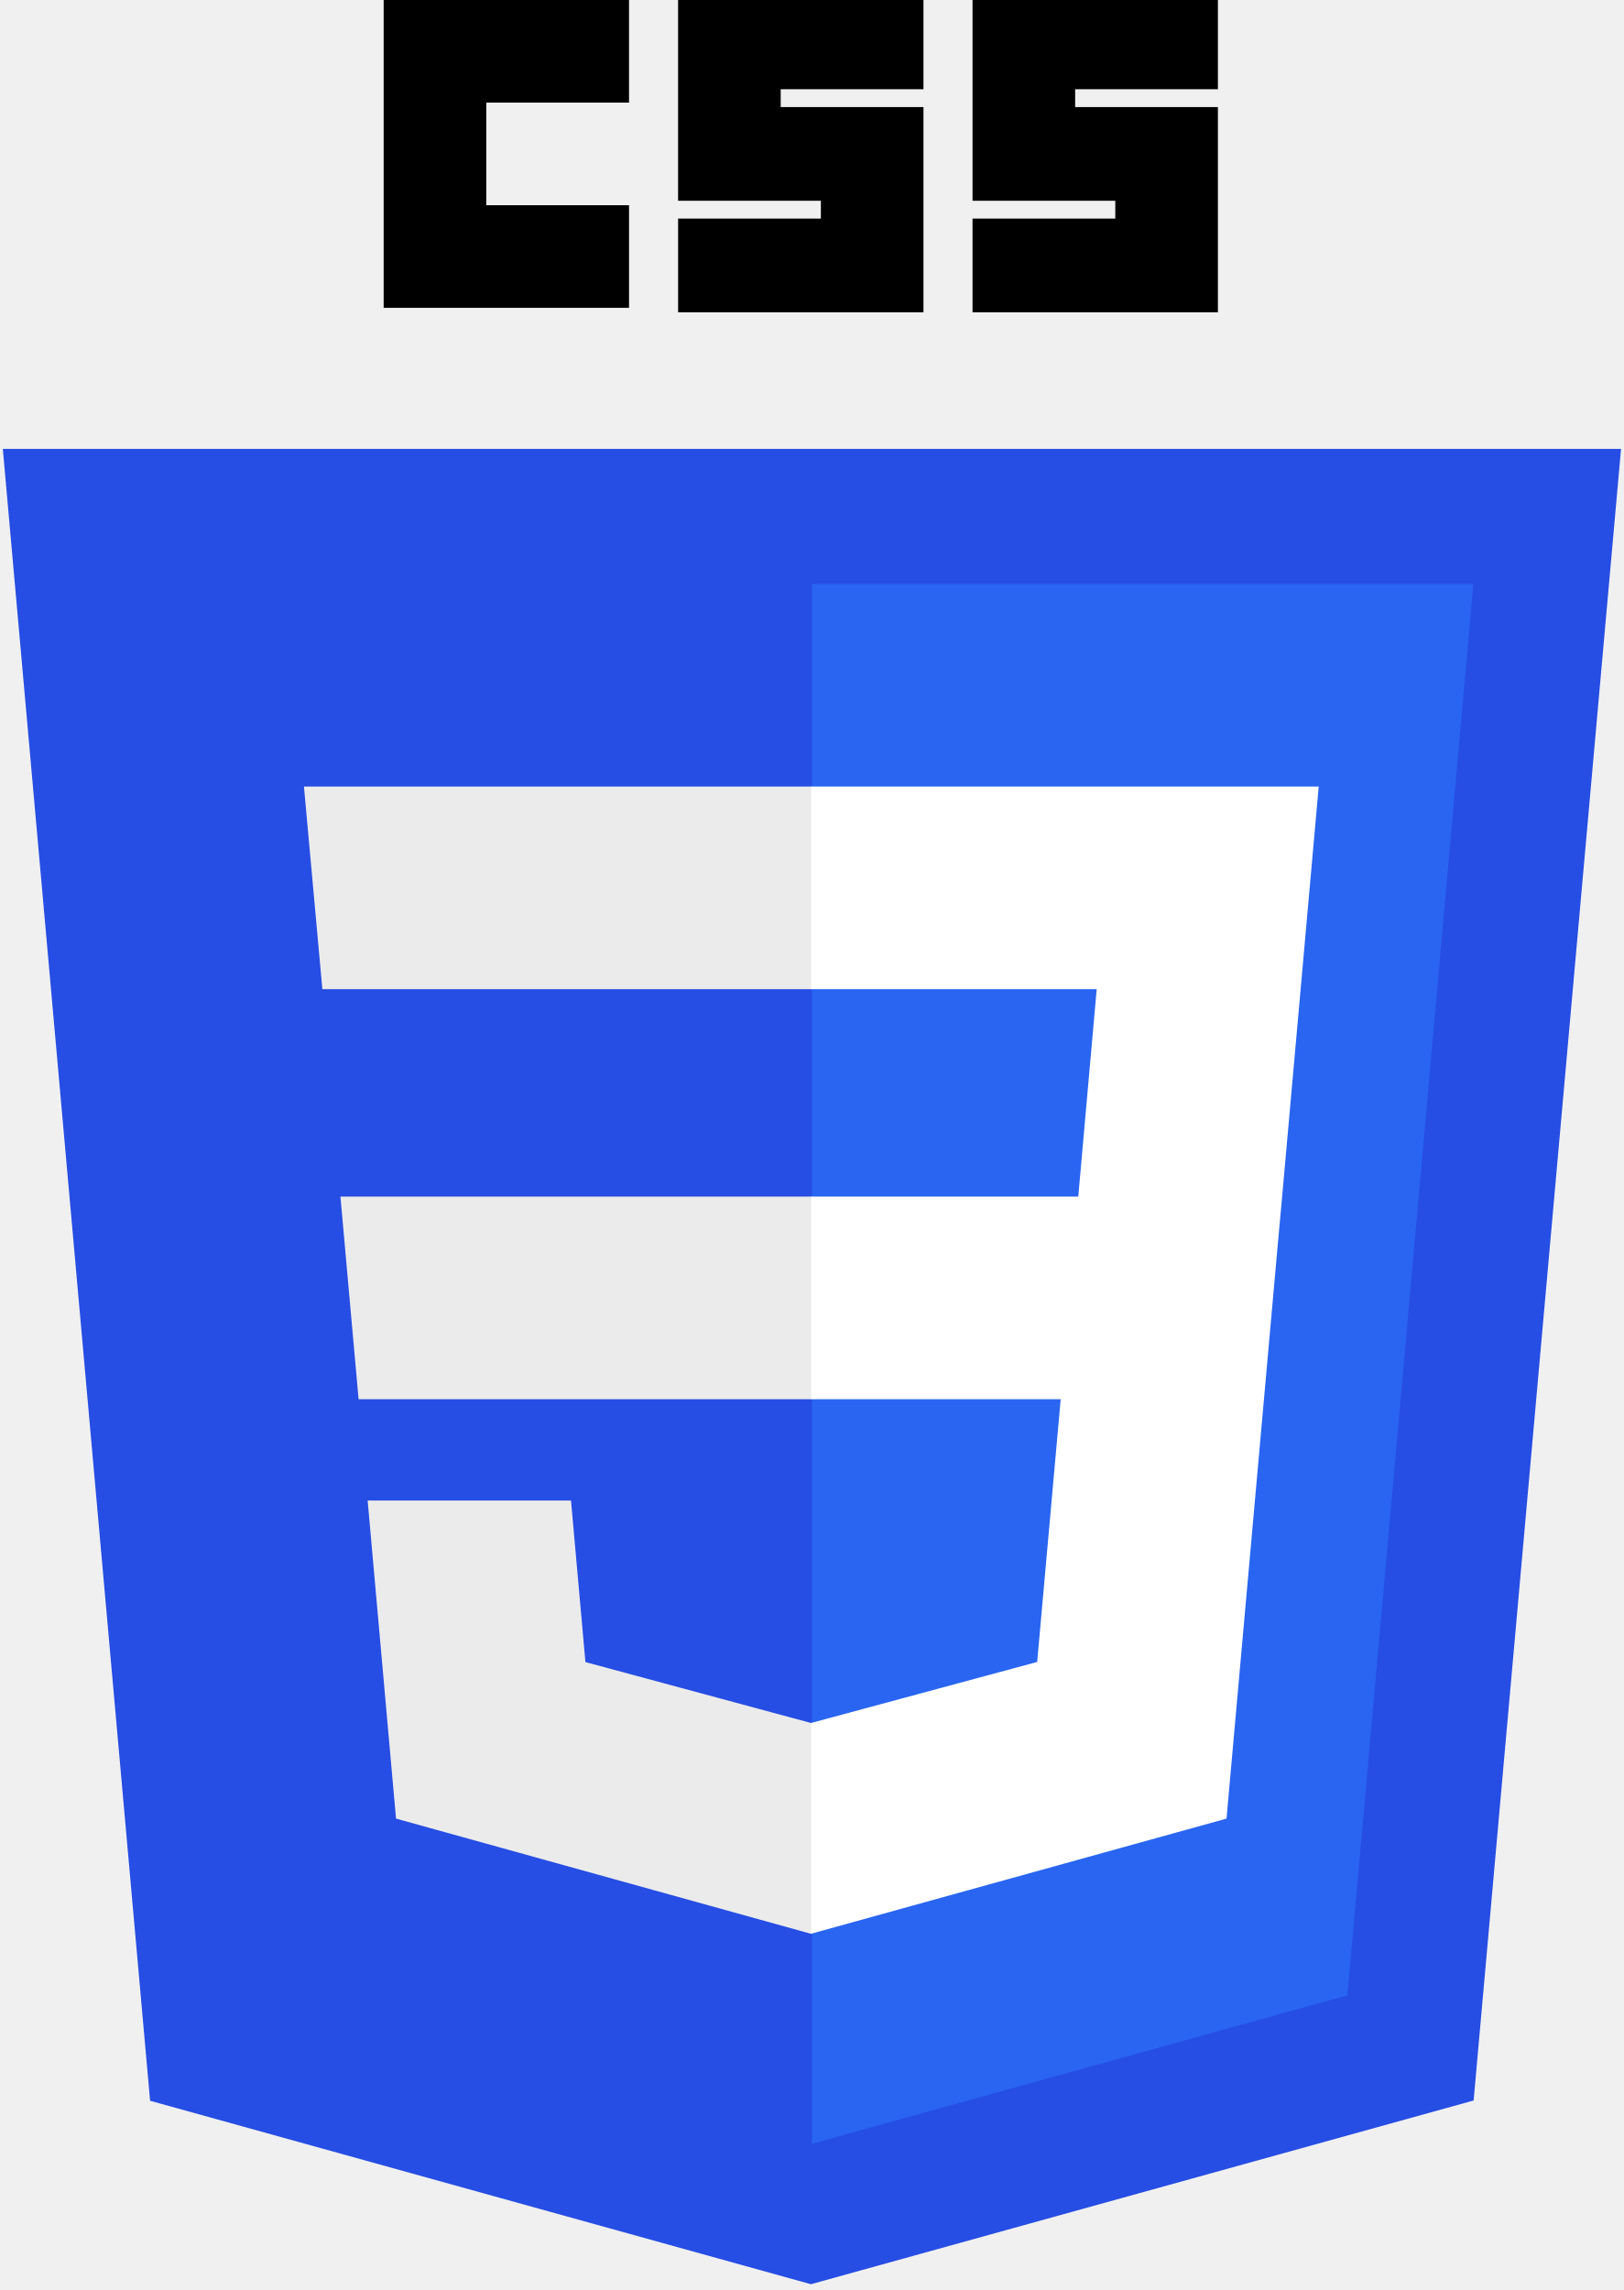
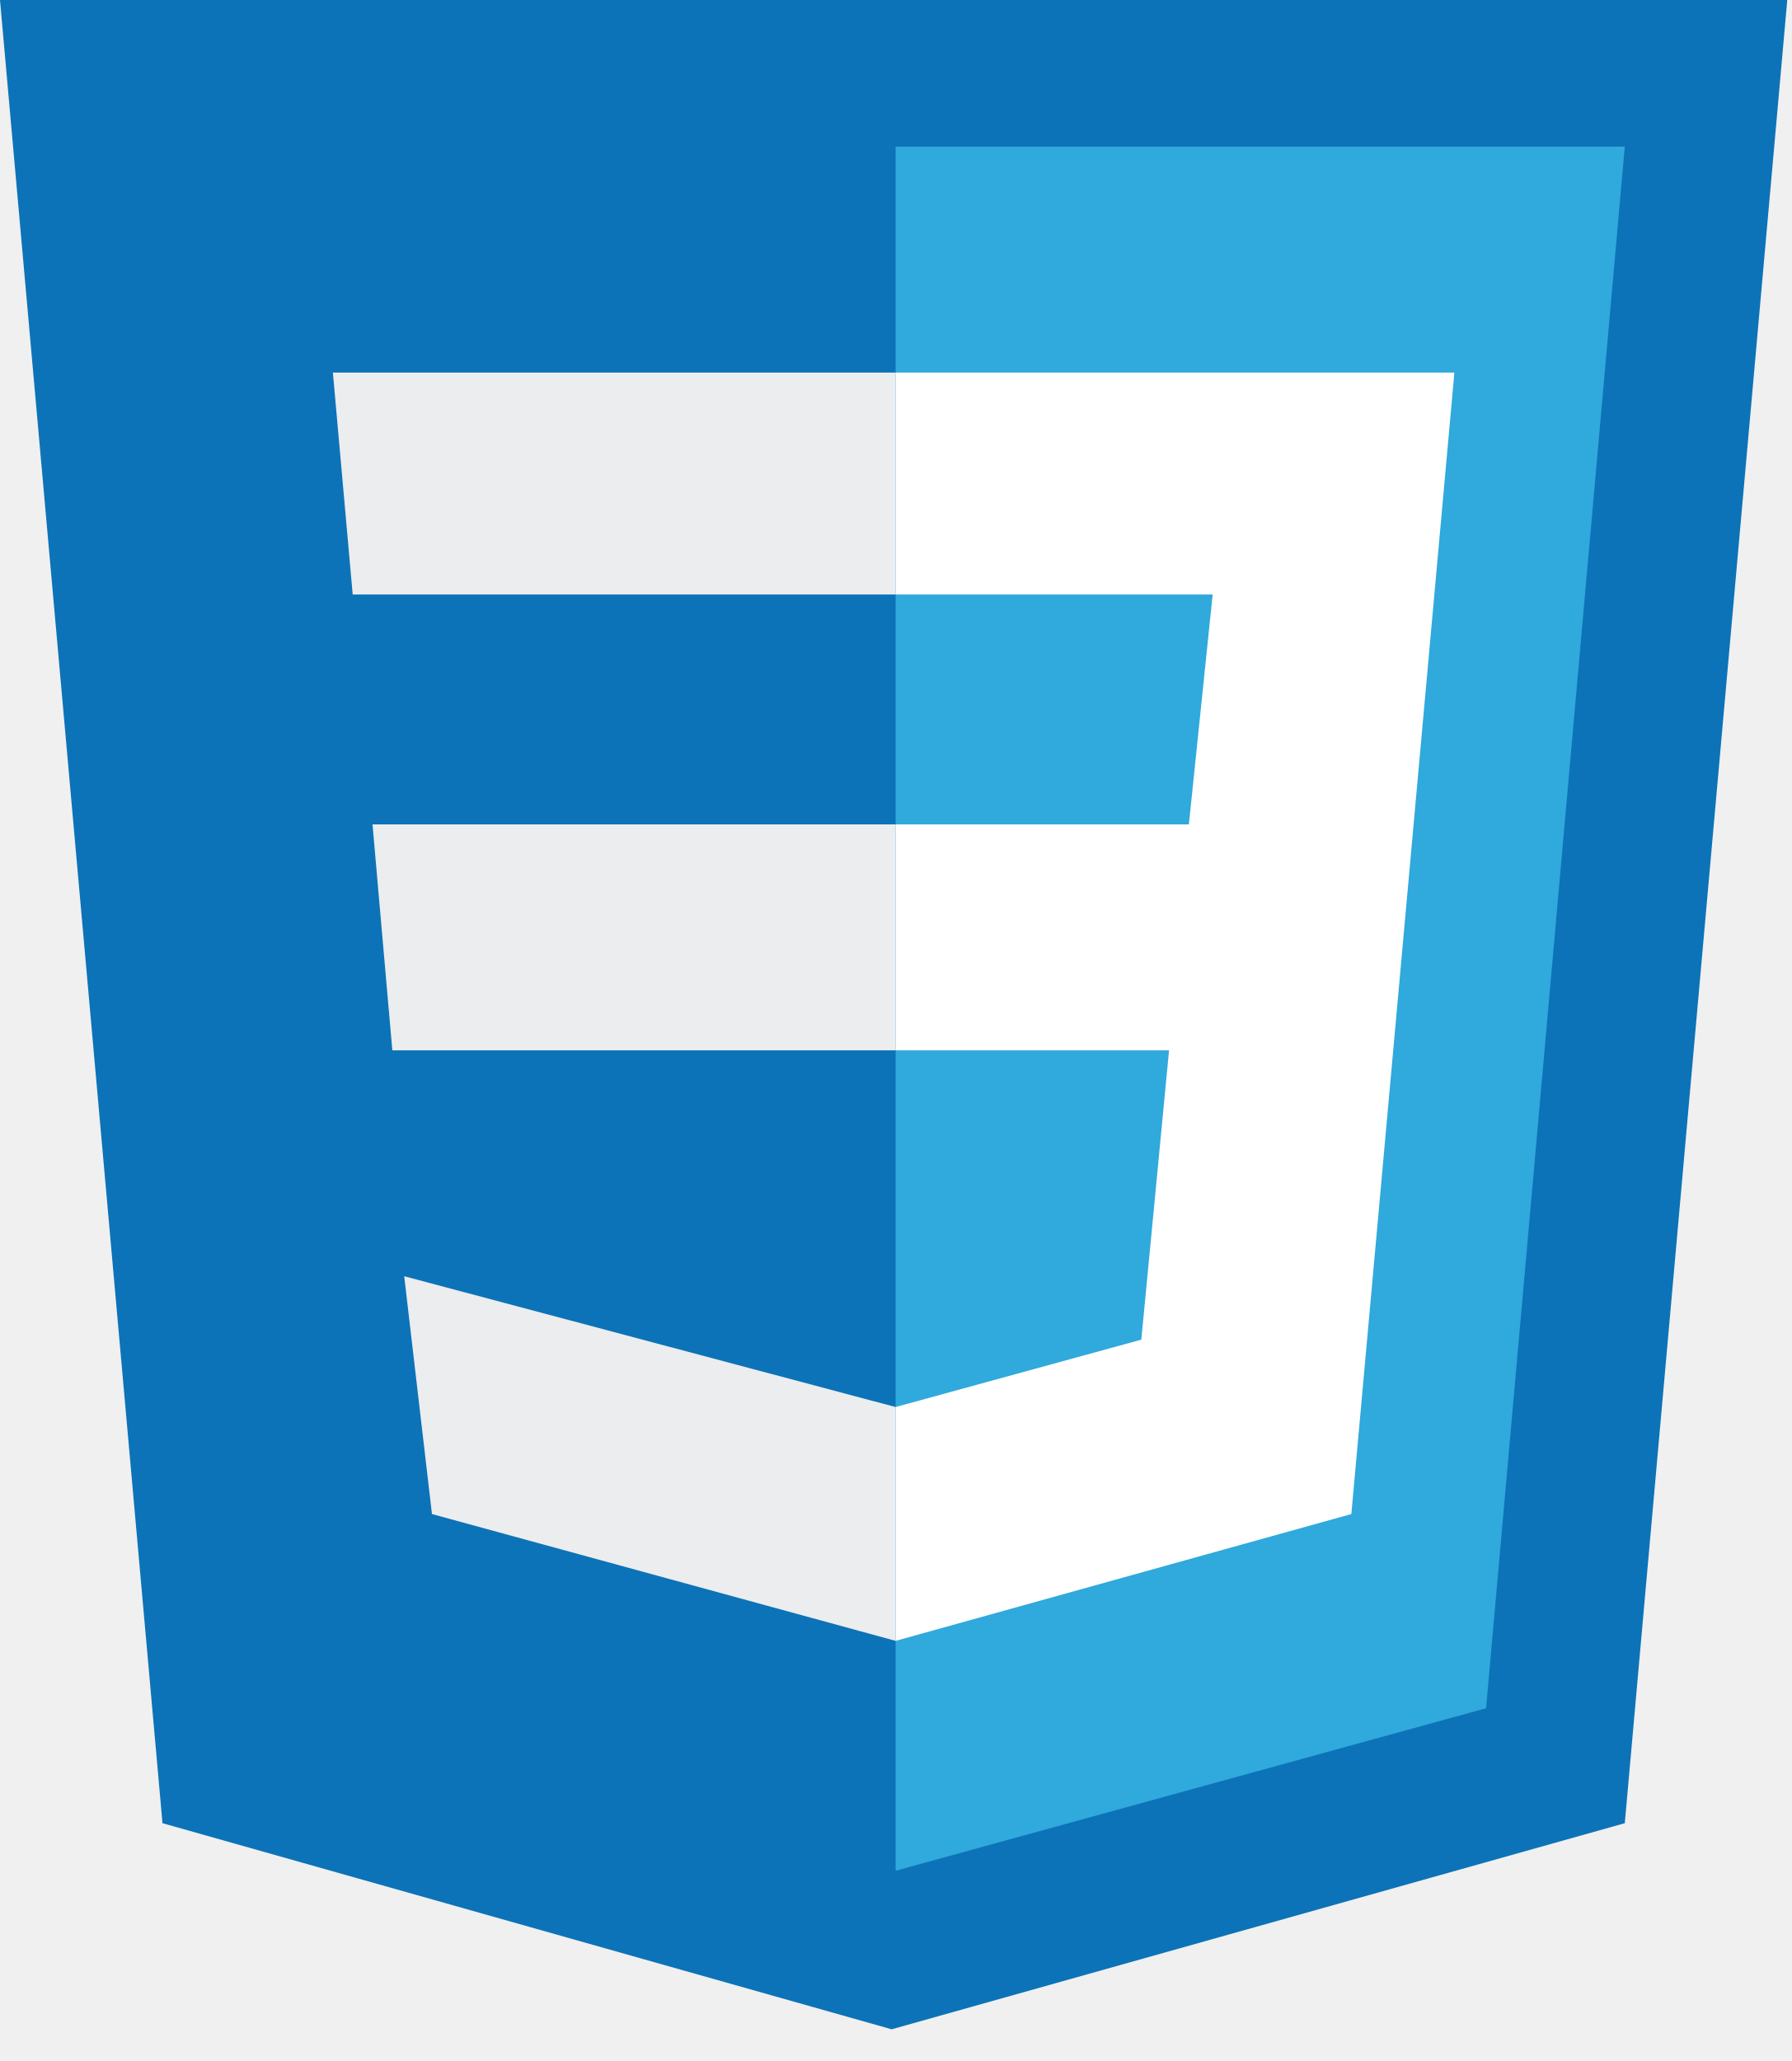
- <svg xmlns="http://www.w3.org/2000/svg" preserveAspectRatio="xMidYMid" viewBox="0 0 256 361" id="css">
-   <path fill="#264DE4" d="M127.844 360.088L23.662 331.166.445 70.766h255.11l-23.241 260.36-104.47 28.962z" />
-   <path fill="#2965F1" d="M212.417 314.547l19.86-222.49H128V337.95l84.417-23.403z" />
-   <path fill="#EBEBEB" d="M53.669 188.636l2.862 31.937H128v-31.937H53.669zM47.917 123.995l2.903 31.937H128v-31.937H47.917zM128 271.58l-.14.037-35.568-9.604-2.274-25.471h-32.06l4.474 50.146 65.421 18.16.147-.04V271.58z" />
-   <path d="M60.484 0h38.68v16.176H76.66v16.176h22.506v16.175H60.484V0zM106.901 0h38.681v14.066h-22.505v2.813h22.505v32.352h-38.68V34.46h22.505v-2.813H106.9V0zM153.319 0H192v14.066h-22.505v2.813H192v32.352h-38.681V34.46h22.505v-2.813H153.32V0z" />
-   <path fill="#FFF" d="M202.127 188.636l5.765-64.641H127.89v31.937h45.002l-2.906 32.704H127.89v31.937h39.327l-3.708 41.42-35.62 9.614v33.226l65.473-18.145.48-5.396 7.506-84.08.779-8.576z" />
+ <svg xmlns="http://www.w3.org/2000/svg" viewBox="0 0 452 520">
+   <path fill="#0c73b8" d="M41 460L0 0h451l-41 460-185 52" />
+   <path fill="#30a9dc" d="M226 472l149-41 35-394H226" />
+   <path fill="#ecedee" d="M226 208H94l5 57h127zm0-114H84l5 56h137zm0 261l-124-33 7 60 117 32z" />
+   <path fill="#fff" d="M226 265h69l-7 73-62 17v59l115-32 26-288H226v56h80l-6 58h-74z" />
</svg>
